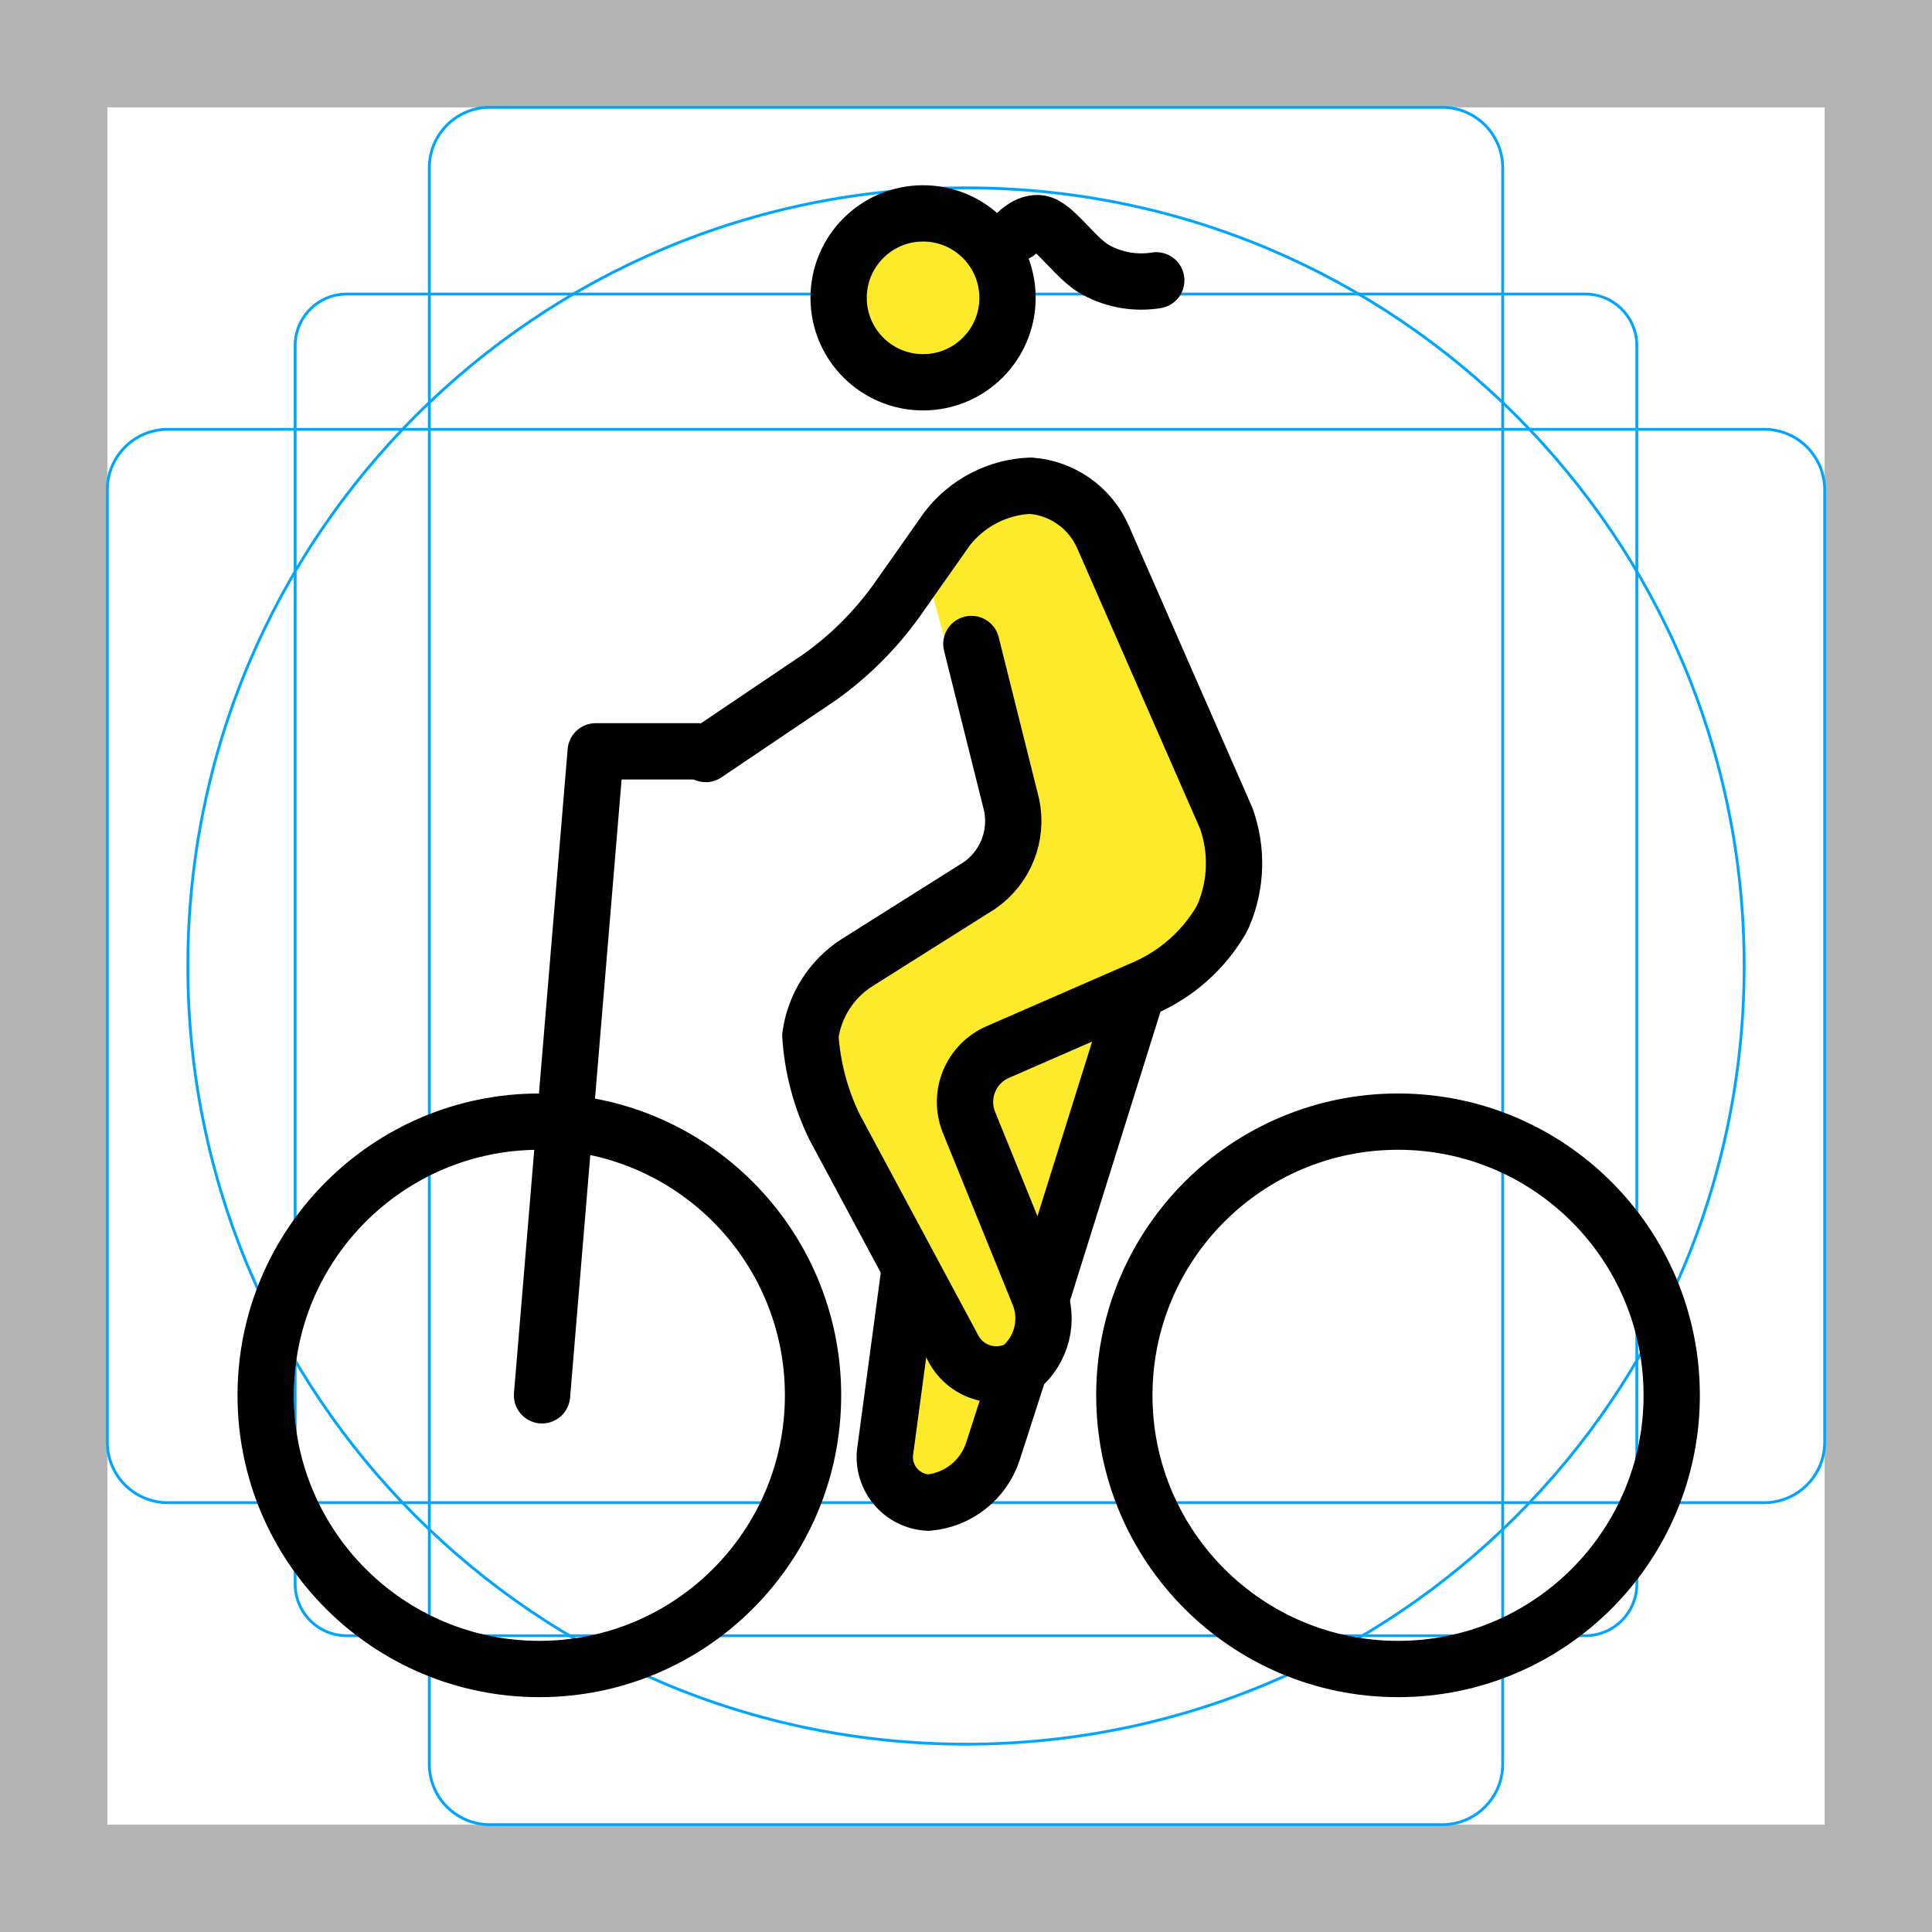
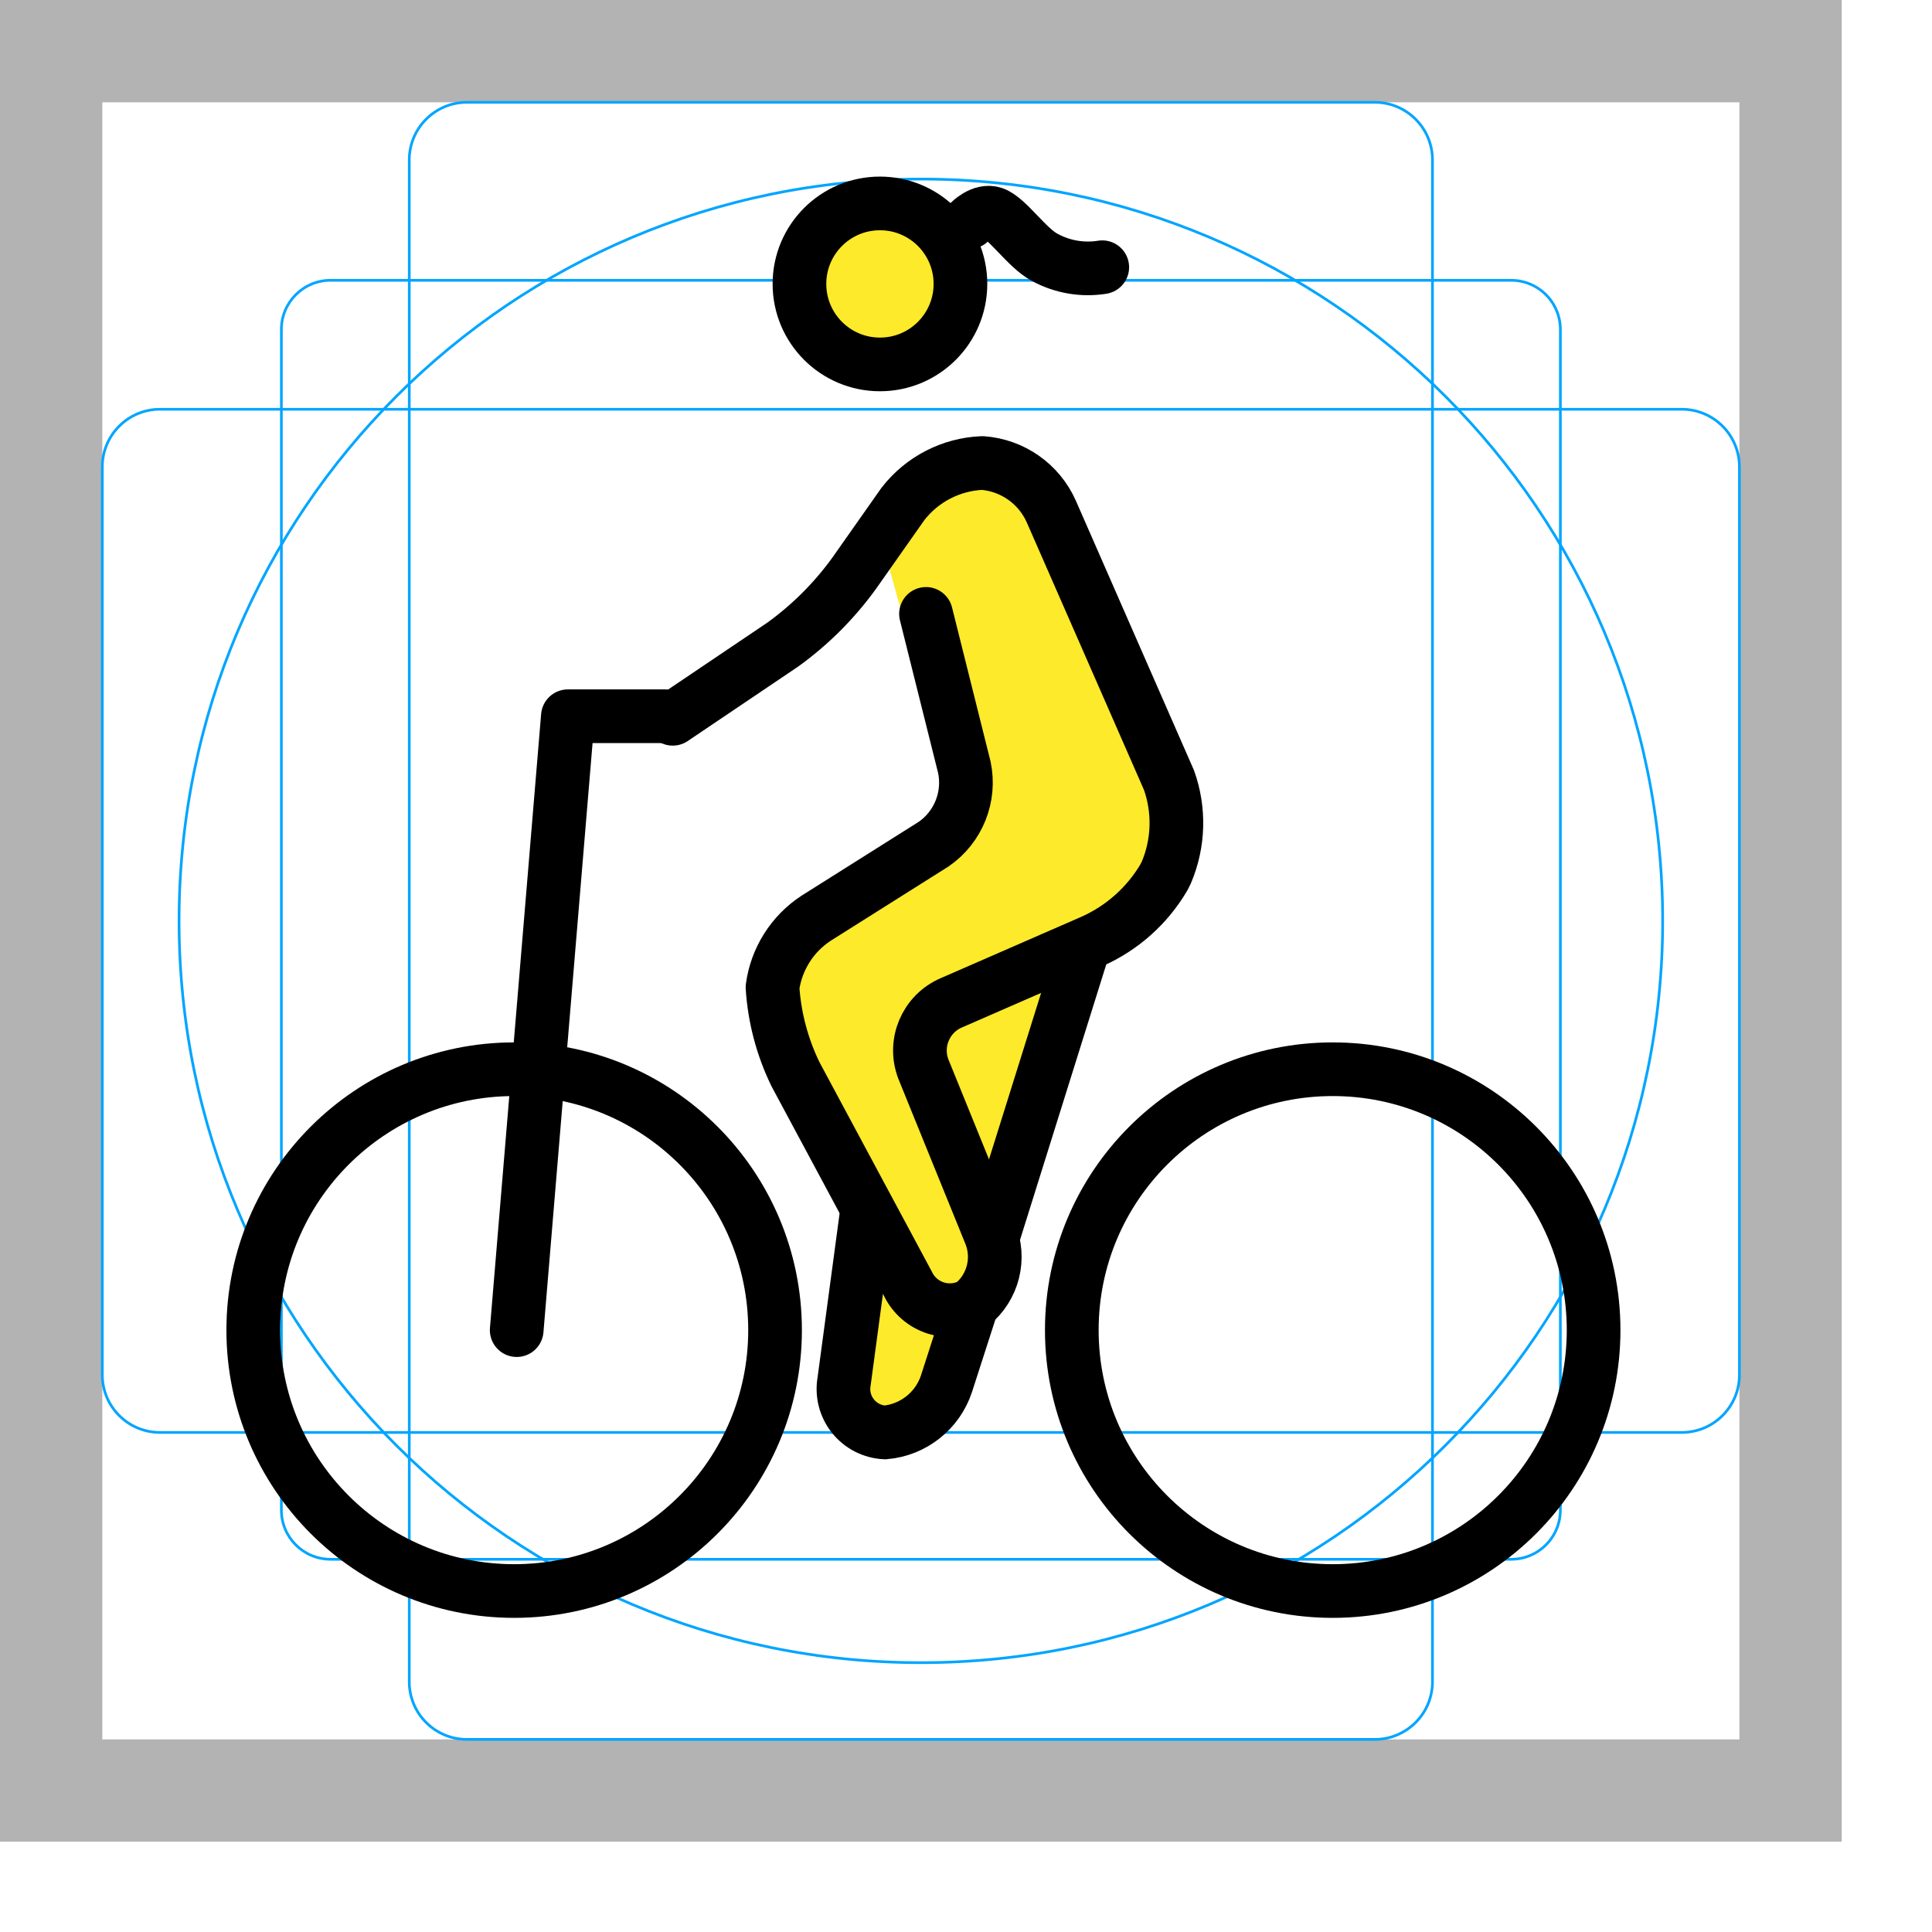
- <svg xmlns="http://www.w3.org/2000/svg" id="emoji" viewBox="0 0 68.636 68.636">
+ <svg xmlns="http://www.w3.org/2000/svg" id="emoji" viewBox="0 0 72 72">
  <g id="grid">
    <path d="M0,68.635H68.636V0H0ZM3.813,3.813h61.01v61.01H3.813Z" fill="#b3b3b3" />
    <path d="M56.316,58.11H12.319a1.833,1.833,0,0,1-1.833-1.833V12.28a1.833,1.833,0,0,1,1.833-1.834H56.316A1.833,1.833,0,0,1,58.15,12.28V56.276A1.833,1.833,0,0,1,56.316,58.11Z" fill="none" stroke="#00a5ff" stroke-miterlimit="10" stroke-width="0.1" />
    <path d="M51.235,64.822H17.401a2.148,2.148,0,0,1-2.149-2.149V5.962a2.148,2.148,0,0,1,2.149-2.149H51.235a2.148,2.148,0,0,1,2.149,2.149v56.712A2.148,2.148,0,0,1,51.235,64.822Z" fill="none" stroke="#00a5ff" stroke-miterlimit="10" stroke-width="0.1" />
    <path d="M3.813,51.234V17.401a2.148,2.148,0,0,1,2.149-2.149h56.712a2.148,2.148,0,0,1,2.149,2.149V51.234a2.148,2.148,0,0,1-2.149,2.149H5.962A2.148,2.148,0,0,1,3.813,51.234Z" fill="none" stroke="#00a5ff" stroke-miterlimit="10" stroke-width="0.1" />
    <circle cx="34.318" cy="34.318" r="27.645" fill="none" stroke="#00a5ff" stroke-miterlimit="10" stroke-width="0.1" />
  </g>
  <g id="color" />
  <g id="skin">
    <circle cx="32.793" cy="10.581" r="2.86" fill="#fcea2b" />
    <path d="M32.793,19.923l1.907-2.764,3.622.095,6.006,13.441-2.002,3.623-2.383,2.383L36.987,47.378l-3.241,6.387-2.288-1.907L32.316,45.09l-3.622-6.673.095-3.146,7.626-4.766-2.669-7.15" fill="#fcea2b" />
  </g>
  <g id="line">
    <circle cx="19.161" cy="49.57" r="9.723" fill="none" stroke="#000" stroke-miterlimit="10" stroke-width="2" />
    <circle cx="49.666" cy="49.57" r="9.723" fill="none" stroke="#000" stroke-miterlimit="10" stroke-width="2" />
    <path d="M19.256,49.57l1.907-22.878h3.622" fill="none" stroke="#000" stroke-linecap="round" stroke-linejoin="round" stroke-width="2" />
    <circle cx="32.793" cy="10.581" r="3" fill="none" stroke="#000" stroke-miterlimit="10" stroke-width="2" />
    <path d="M25.071,26.787l4.099-2.764a11.819,11.819,0,0,0,2.669-2.669l1.811-2.574a3.942,3.942,0,0,1,2.955-1.525A3.055,3.055,0,0,1,39.18,19.065l4.385,10.009a4.742,4.742,0,0,1-.095,3.432l-.095.191A5.875,5.875,0,0,1,40.705,35.08l-5.243,2.288a1.935,1.935,0,0,0-1.049,2.478l2.478,6.101a2.285,2.285,0,0,1-.667,2.669,1.73,1.73,0,0,1-2.383-.763l-4.194-7.817a8.648,8.648,0,0,1-.858-3.241A3.666,3.666,0,0,1,30.41,34.222l4.385-2.764a2.784,2.784,0,0,0,1.144-2.86l-1.43-5.72" fill="none" stroke="#000" stroke-linecap="round" stroke-linejoin="round" stroke-width="2" />
    <path d="M36.224,48.617l-.953,2.955a2.661,2.661,0,0,1-2.288,1.811,1.622,1.622,0,0,1-1.525-1.907L32.316,45.09" fill="none" stroke="#000" stroke-miterlimit="10" stroke-width="2" />
    <path d="M40.419,35.176,36.987,46.138" fill="none" stroke="#000" stroke-miterlimit="10" stroke-width="2" />
    <path d="M36.125,8.278s.458-.472.898-.323c.517.175,1.248,1.289,1.914,1.638a3.364,3.364,0,0,0,2.141.366" fill="none" stroke="#000" stroke-linecap="round" stroke-linejoin="round" stroke-width="2" />
  </g>
</svg>
